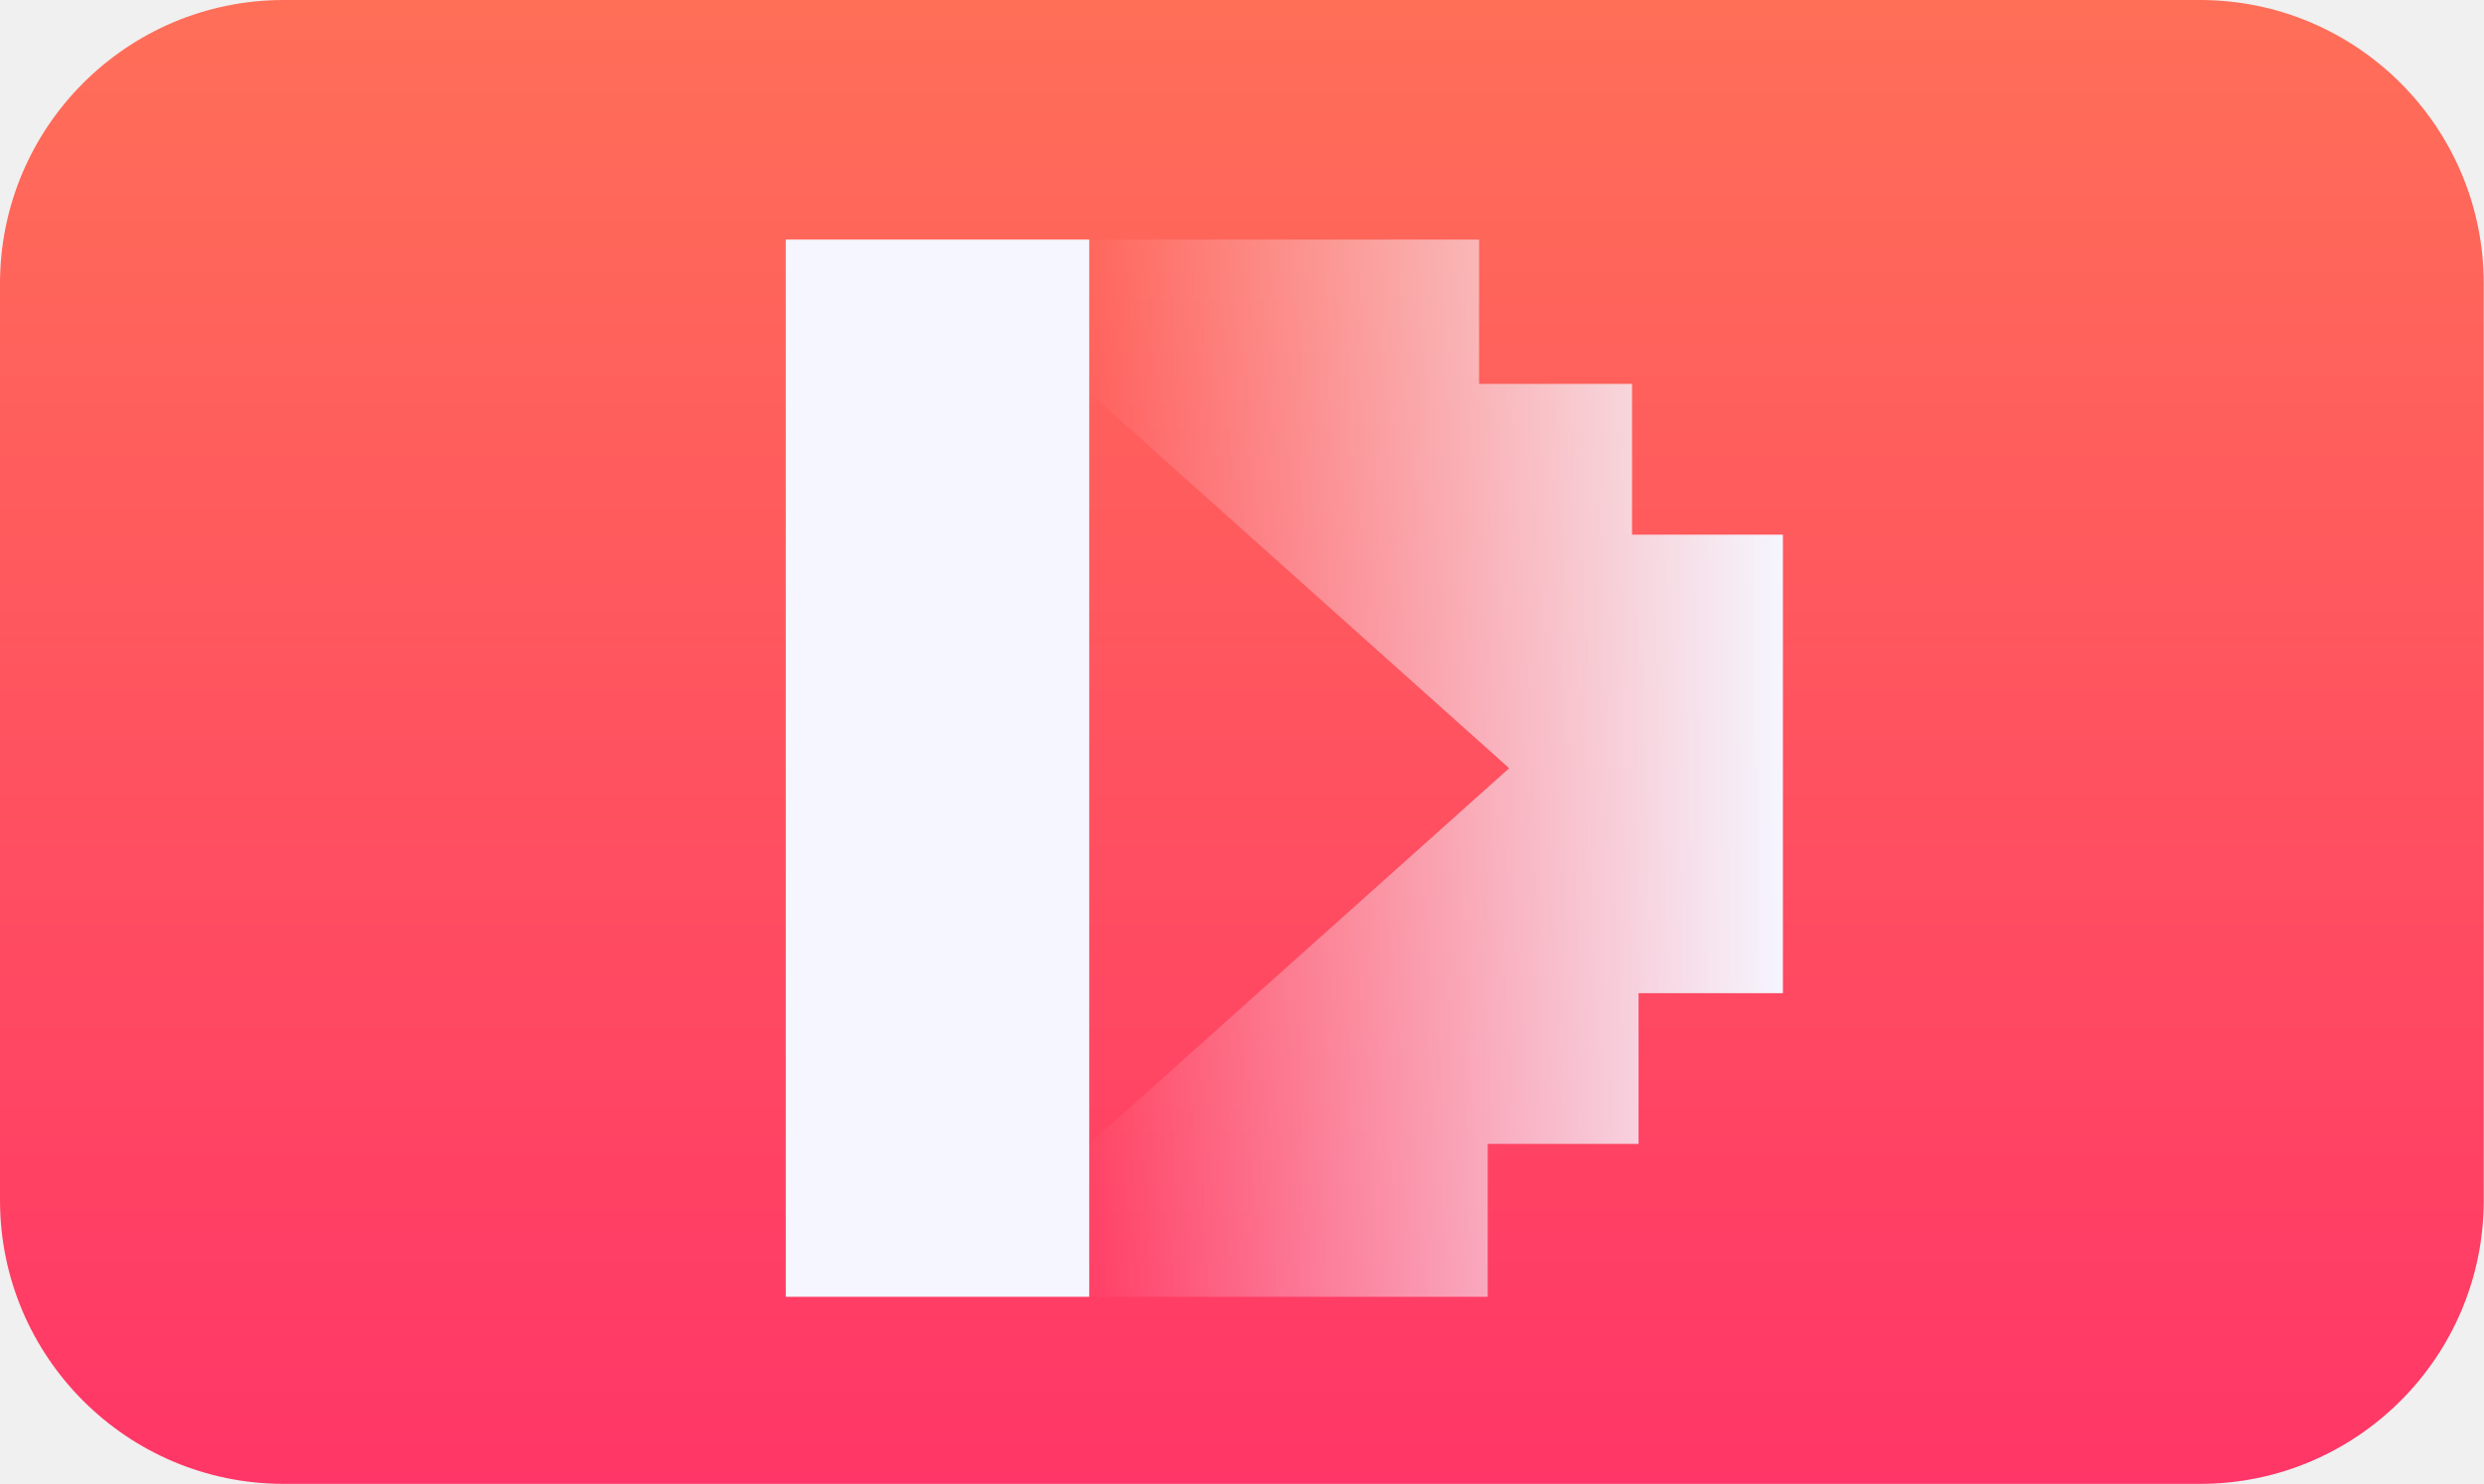
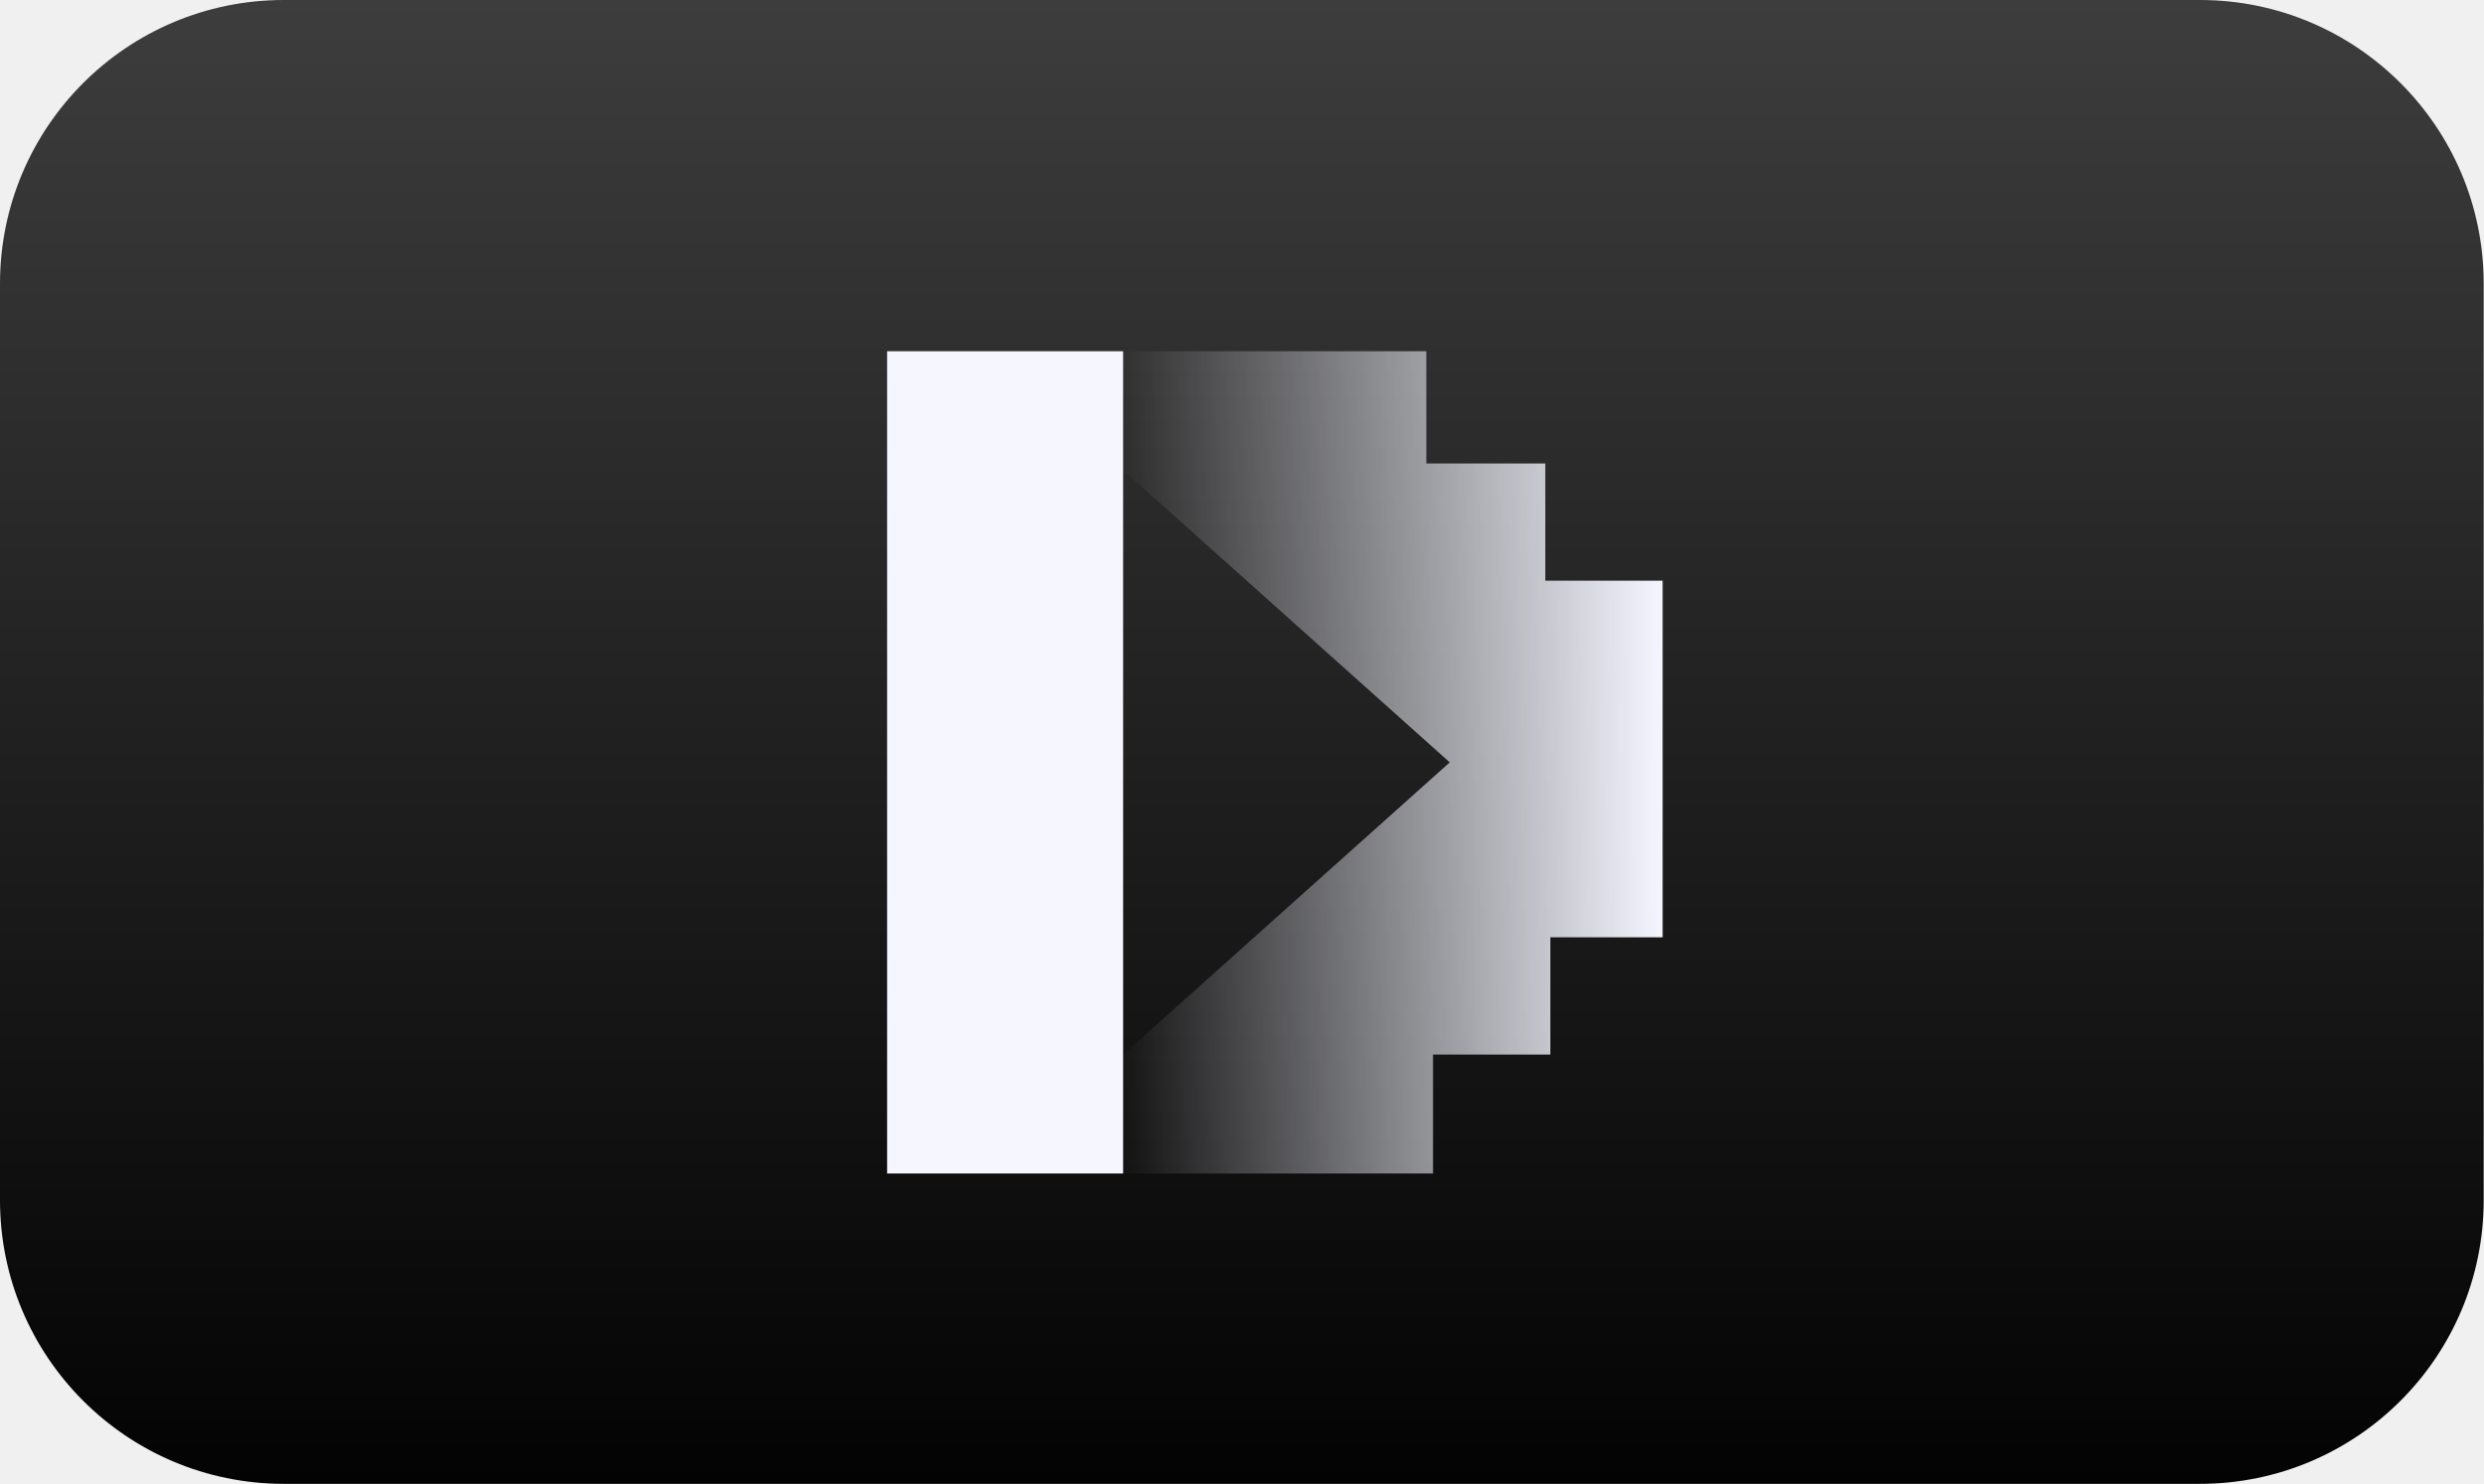
- <svg xmlns="http://www.w3.org/2000/svg" width="1143" height="683" viewBox="0 0 1143 683" fill="none">
-   <g clip-path="url(#clip0_3282_4995)">
-     <rect width="1142.89" height="683" rx="130.595" fill="url(#paint0_linear_3282_4995)" />
-     <g clip-path="url(#clip1_3282_4995)">
-       <path d="M501.205 110.275H361.578V596.902H501.205V110.275Z" fill="#F5F6FF" />
-       <path d="M820.401 246.09V457.128H753.974V526.517H684.557V596.902H501.203V526.517L694.44 353.603L501.203 180.661V110.275H680.598V176.702H750.983V246.09H820.401Z" fill="url(#paint1_linear_3282_4995)" />
-     </g>
+ <svg xmlns="http://www.w3.org/2000/svg" width="892" height="533" viewBox="0 0 892 533" fill="none">
+   <rect width="891.887" height="533" rx="101.914" fill="url(#paint0_linear_3337_743)" />
+   <g clip-path="url(#clip0_3337_743)">
+     <path d="M403.311 126.156H318.562V421.52H403.311V126.156Z" fill="#F5F6FF" />
+     <path d="M597.05 208.59V336.683H556.731V378.799H514.598V421.52H403.309V378.799L520.596 273.847L403.309 168.878V126.156H512.194V166.474H554.916V208.59H597.05Z" fill="url(#paint1_linear_3337_743)" />
  </g>
  <defs>
-     <linearGradient id="paint0_linear_3282_4995" x1="571.443" y1="0" x2="571.443" y2="683" gradientUnits="userSpaceOnUse">
-       <stop stop-color="#FF6F58" />
-       <stop offset="1" stop-color="#FF3667" />
+     <linearGradient id="paint0_linear_3337_743" x1="445.943" y1="0" x2="445.943" y2="533" gradientUnits="userSpaceOnUse">
+       <stop stop-color="#3D3D3D" />
+       <stop offset="1" stop-color="#030303" />
    </linearGradient>
-     <linearGradient id="paint1_linear_3282_4995" x1="497.508" y1="353.603" x2="821.456" y2="353.603" gradientUnits="userSpaceOnUse">
+     <linearGradient id="paint1_linear_3337_743" x1="401.066" y1="273.847" x2="597.69" y2="273.847" gradientUnits="userSpaceOnUse">
      <stop stop-color="#F5F6FF" stop-opacity="0" />
      <stop offset="1" stop-color="#F5F6FF" />
    </linearGradient>
-     <clipPath id="clip0_3282_4995">
-       <rect width="1142.89" height="683" rx="130.595" fill="white" />
-     </clipPath>
-     <clipPath id="clip1_3282_4995">
-       <rect width="479.034" height="525.896" fill="white" transform="translate(361.578 78.4121)" />
+     <clipPath id="clip0_3337_743">
+       <rect width="290.756" height="319.199" fill="white" transform="translate(318.562 106.814)" />
    </clipPath>
  </defs>
</svg>
